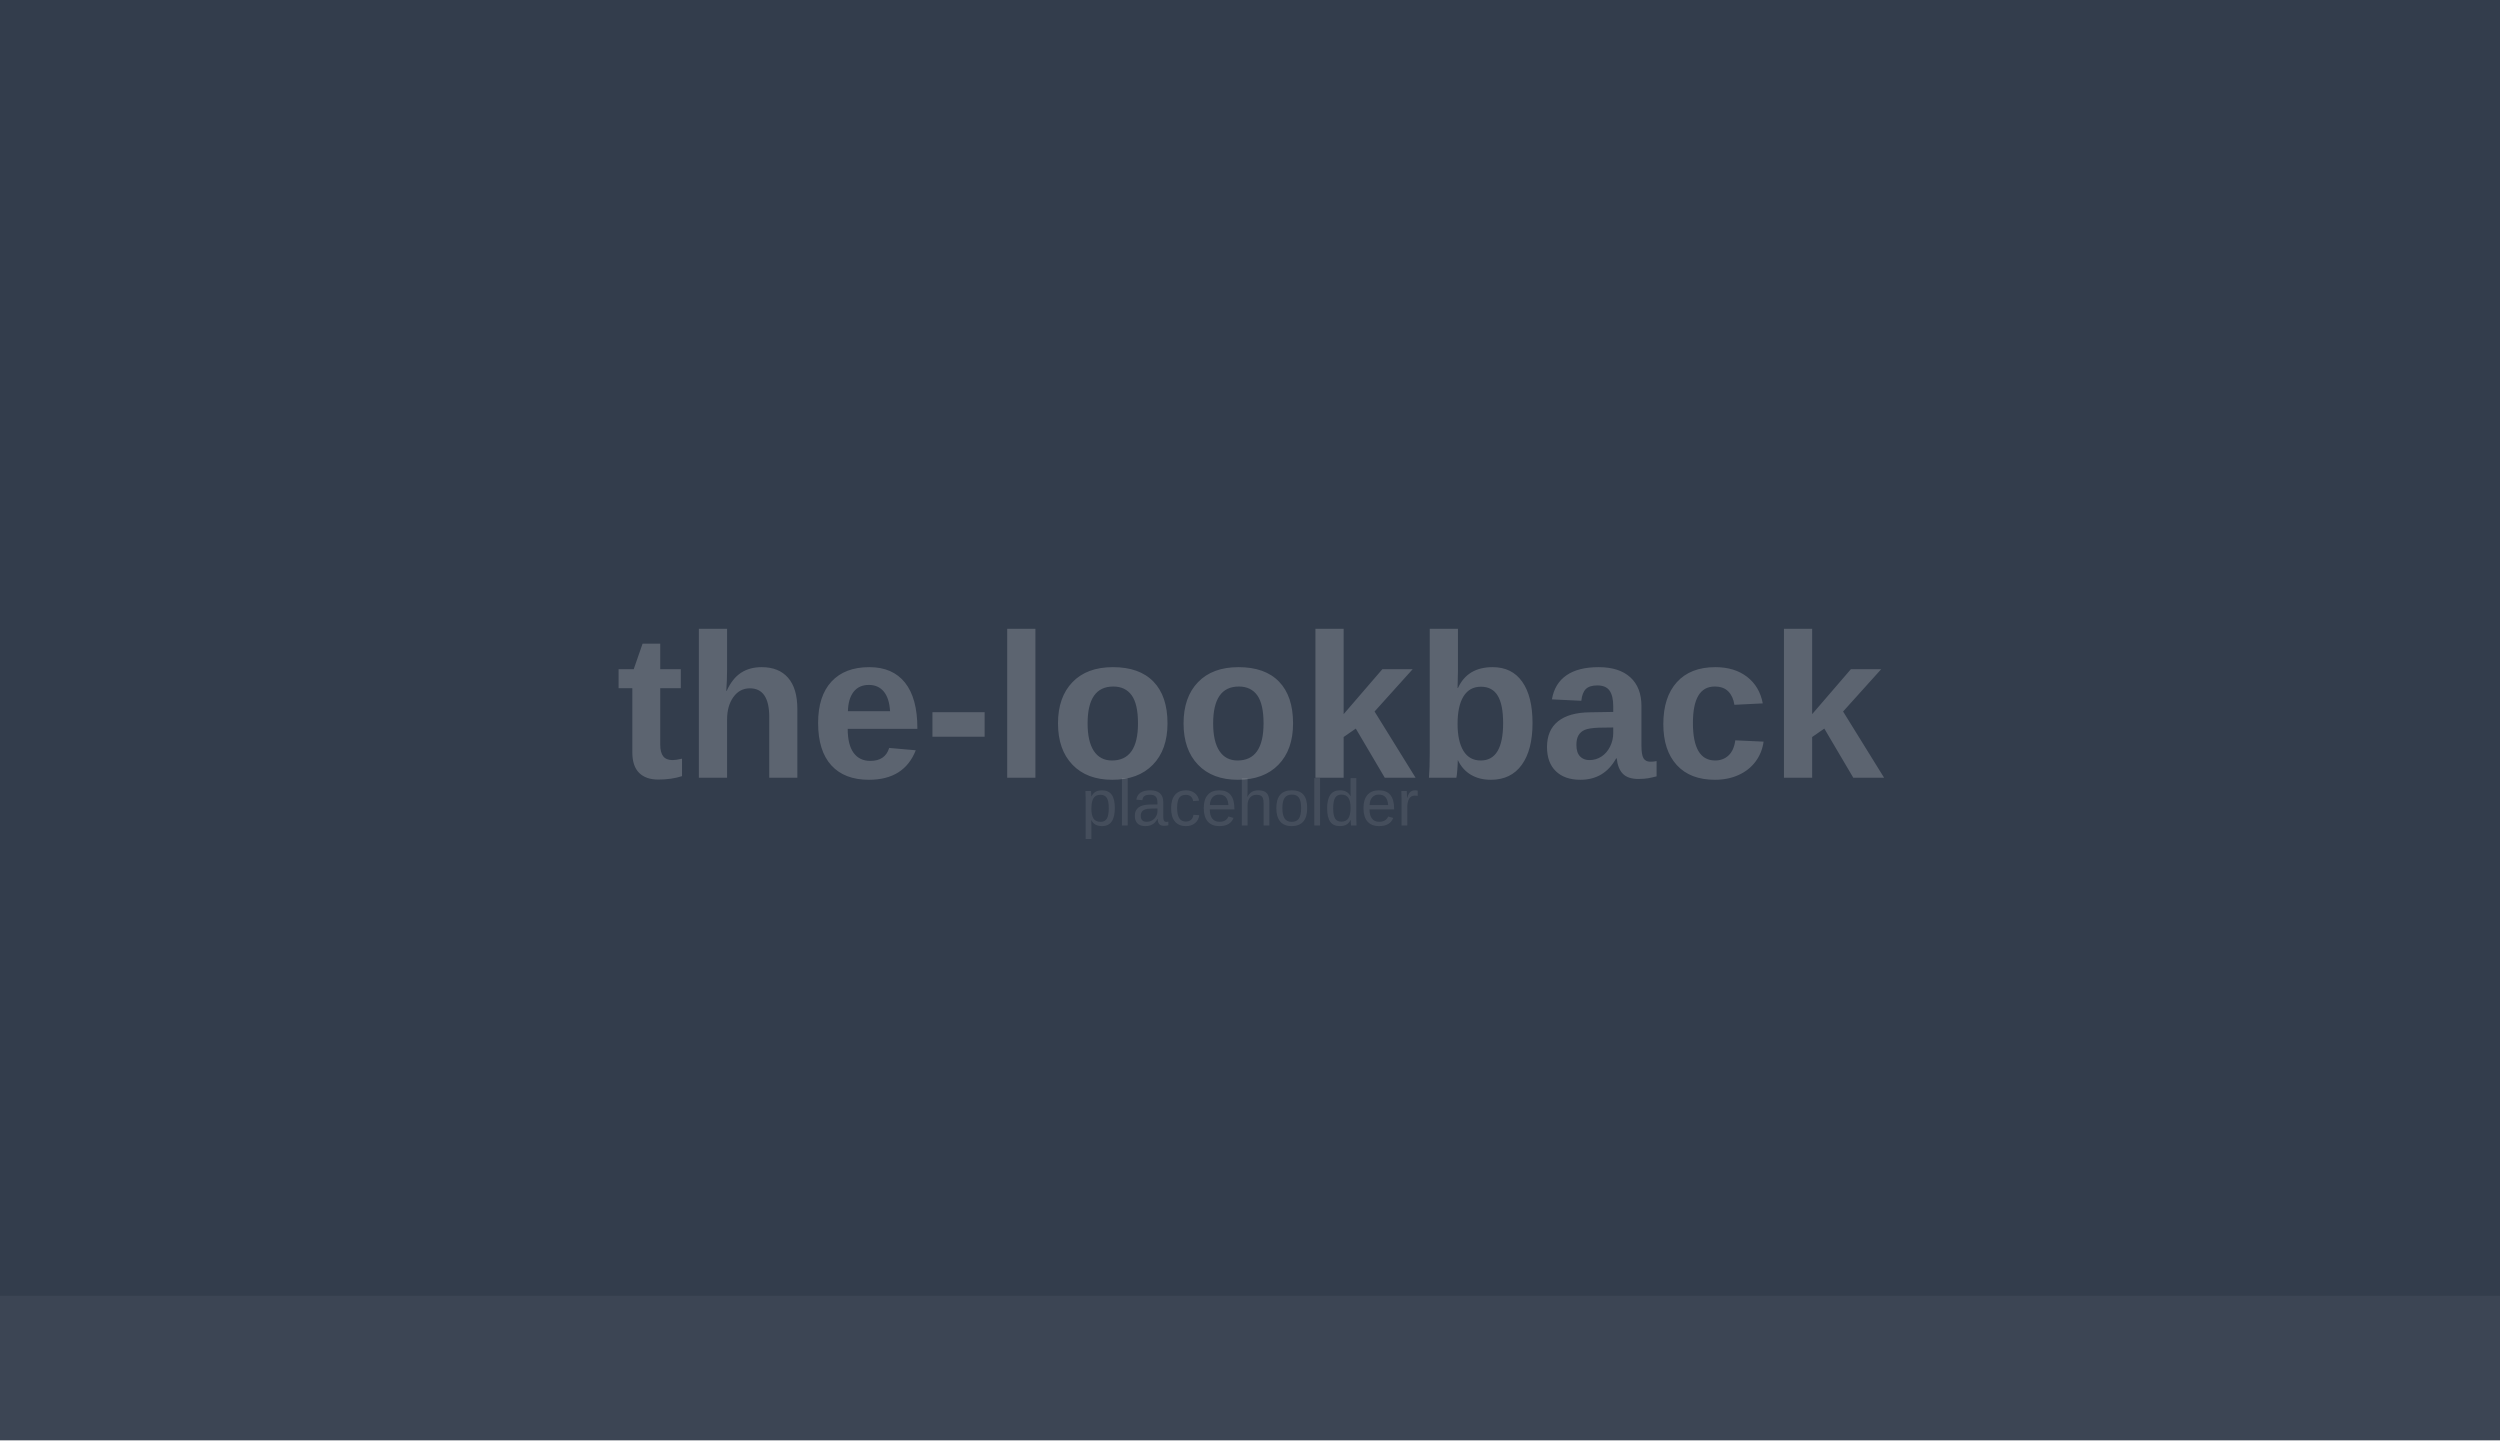
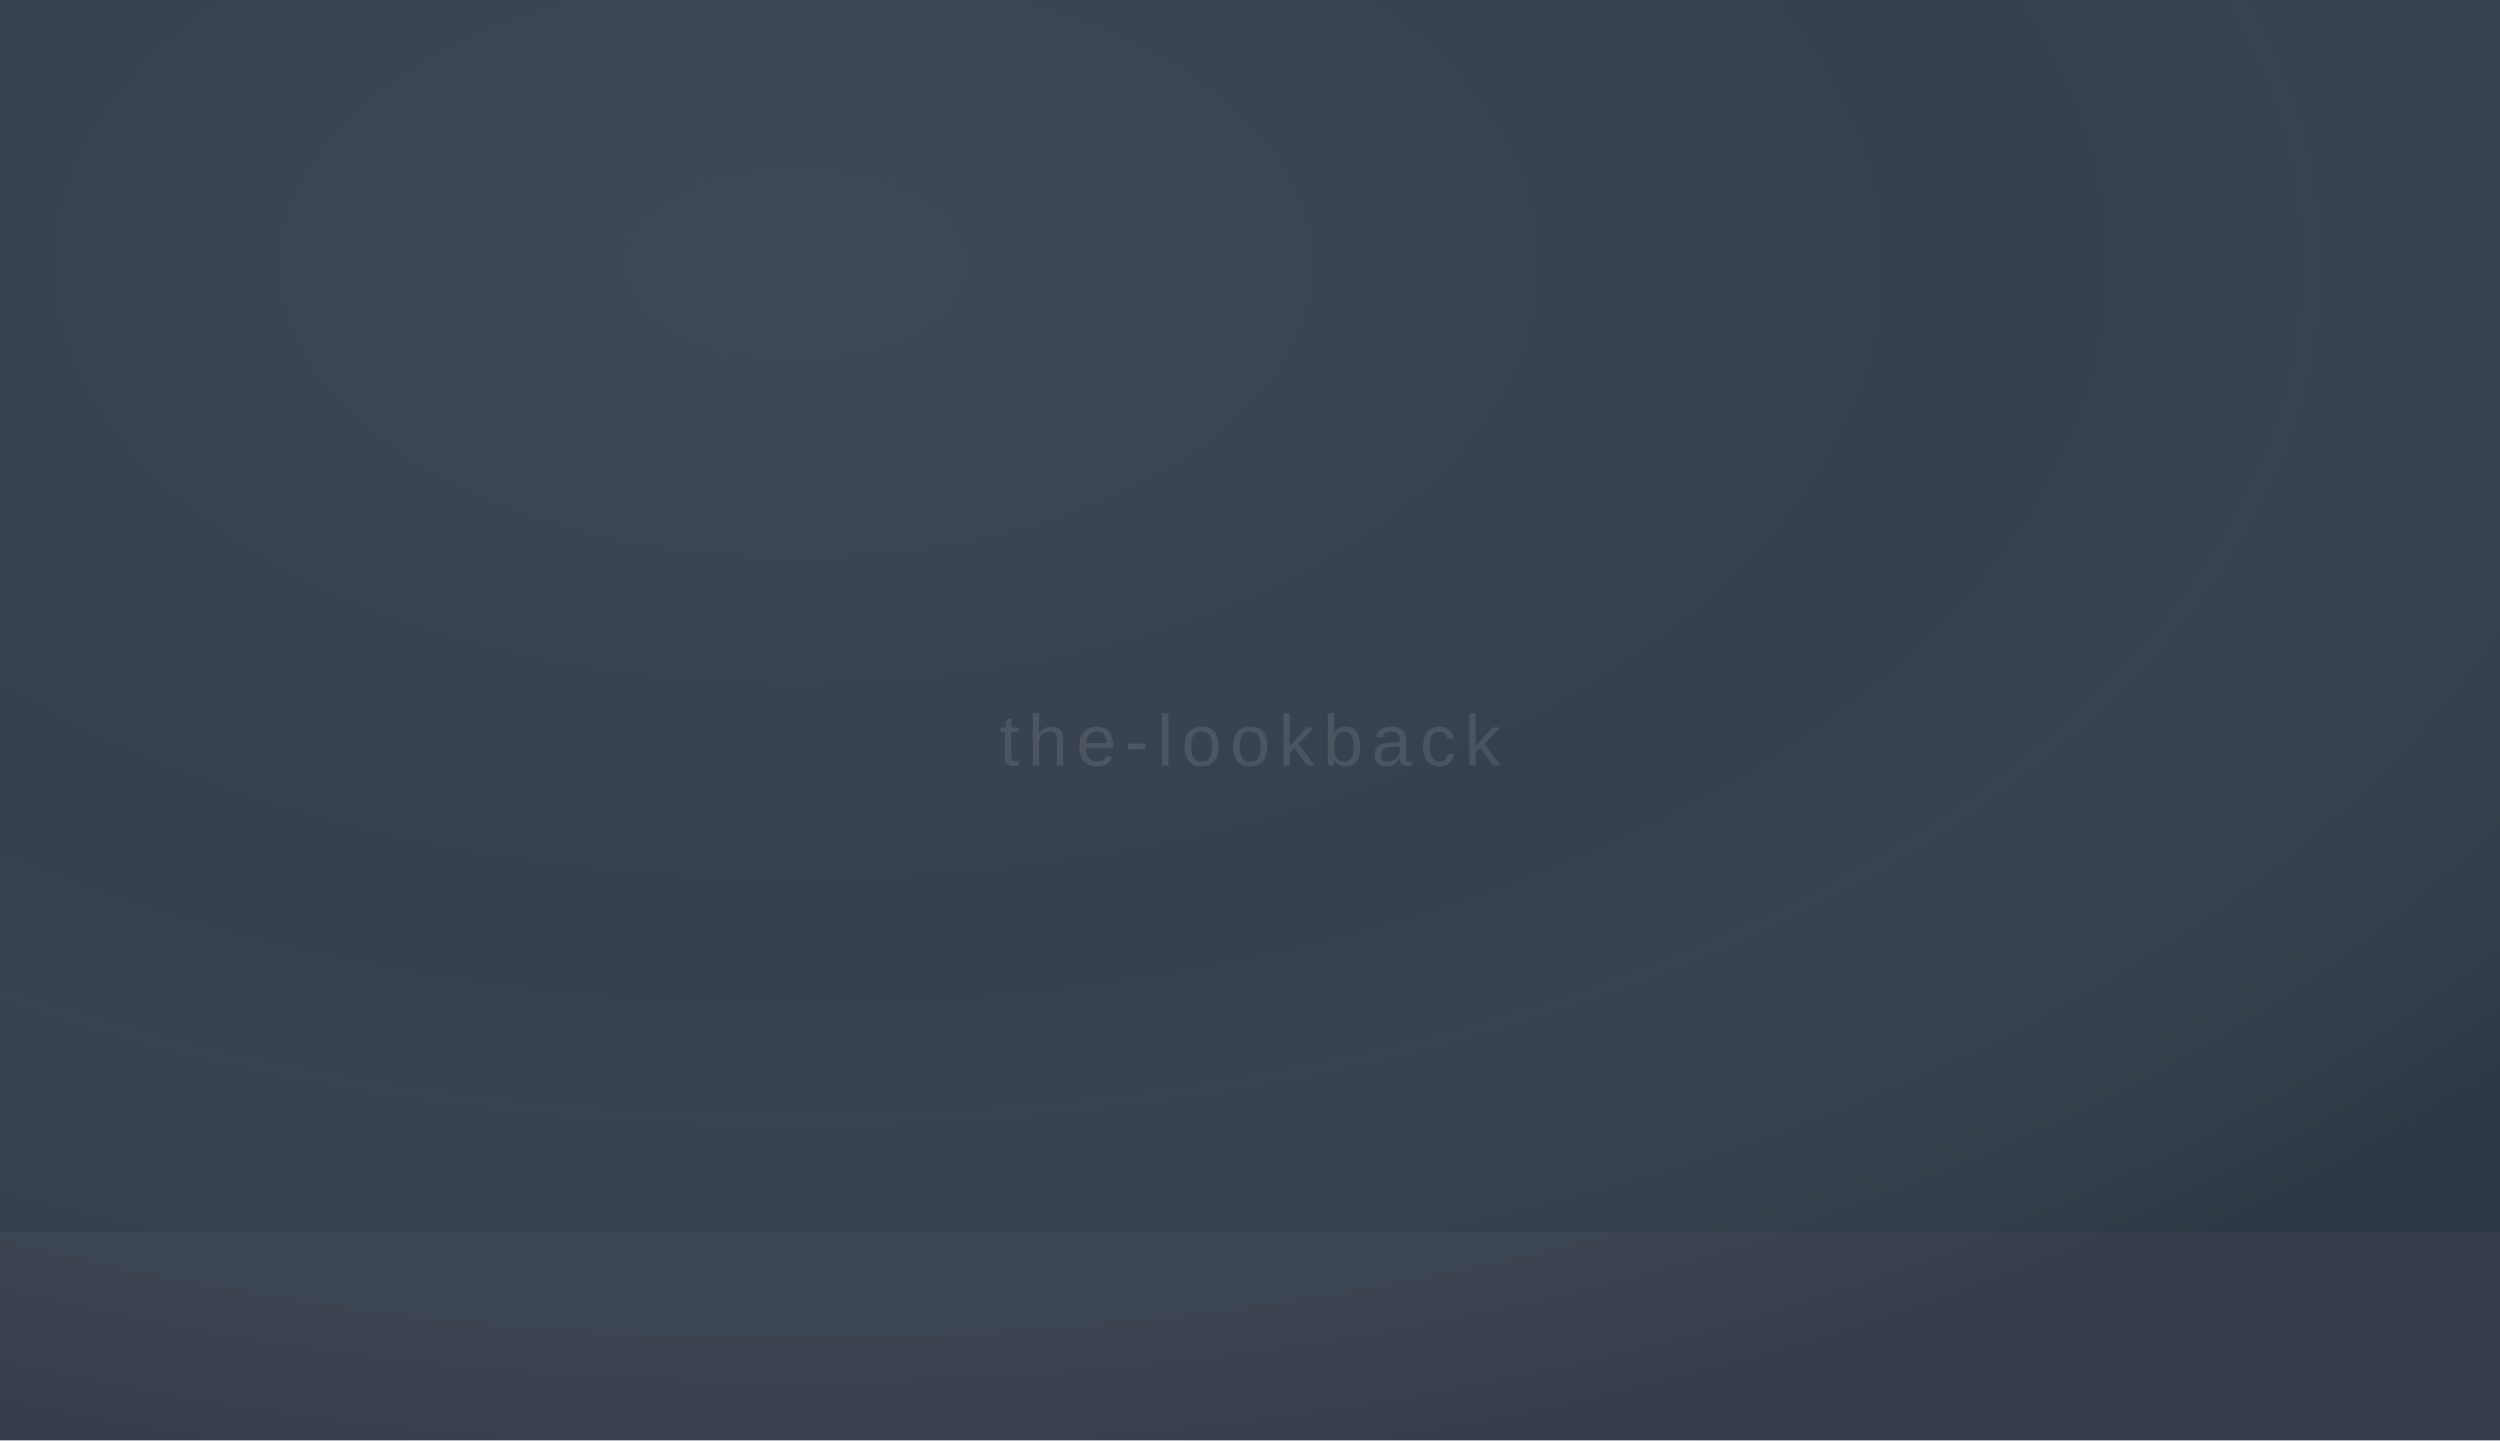
<svg xmlns="http://www.w3.org/2000/svg" width="1800" height="1037" viewBox="0 0 1800 1037">
+   <defs>
+     <radialGradient id="g" cx="0.32" cy="0.18" r="0.9">
+       <stop offset="0" stop-color="#ffffff" stop-opacity="0.055" />
+       <stop offset="0.55" stop-color="#ffffff" stop-opacity="0.012" />
+       <stop offset="1" stop-color="#000000" stop-opacity="0.12" />
+     </radialGradient>
+   </defs>
  <rect width="1800" height="1037" fill="#333d4c" />
-   <rect x="0" y="933" width="1800" height="104" fill="#ffffff" fill-opacity="0.045" />
-   <text x="900" y="518" fill="#ffffff" fill-opacity="0.20" font-family="Arial, sans-serif" font-size="148" font-weight="600" text-anchor="middle" dominant-baseline="middle">the-lookback</text>
-   <text x="900" y="581" fill="#ffffff" fill-opacity="0.09" font-family="Arial, sans-serif" font-size="47" text-anchor="middle" dominant-baseline="middle">placeholder</text>
+   <rect width="1800" height="1037" fill="url(#g)" />
+   <text x="900.0" y="536.5" fill="#ffffff" fill-opacity="0.10" font-family="Arial, sans-serif" font-size="52" font-weight="500" letter-spacing="6" text-anchor="middle" dominant-baseline="middle">the-lookback</text>
+   <rect x="0" y="887" width="1800" height="150" fill="#ffffff" fill-opacity="0.03" />
</svg>
